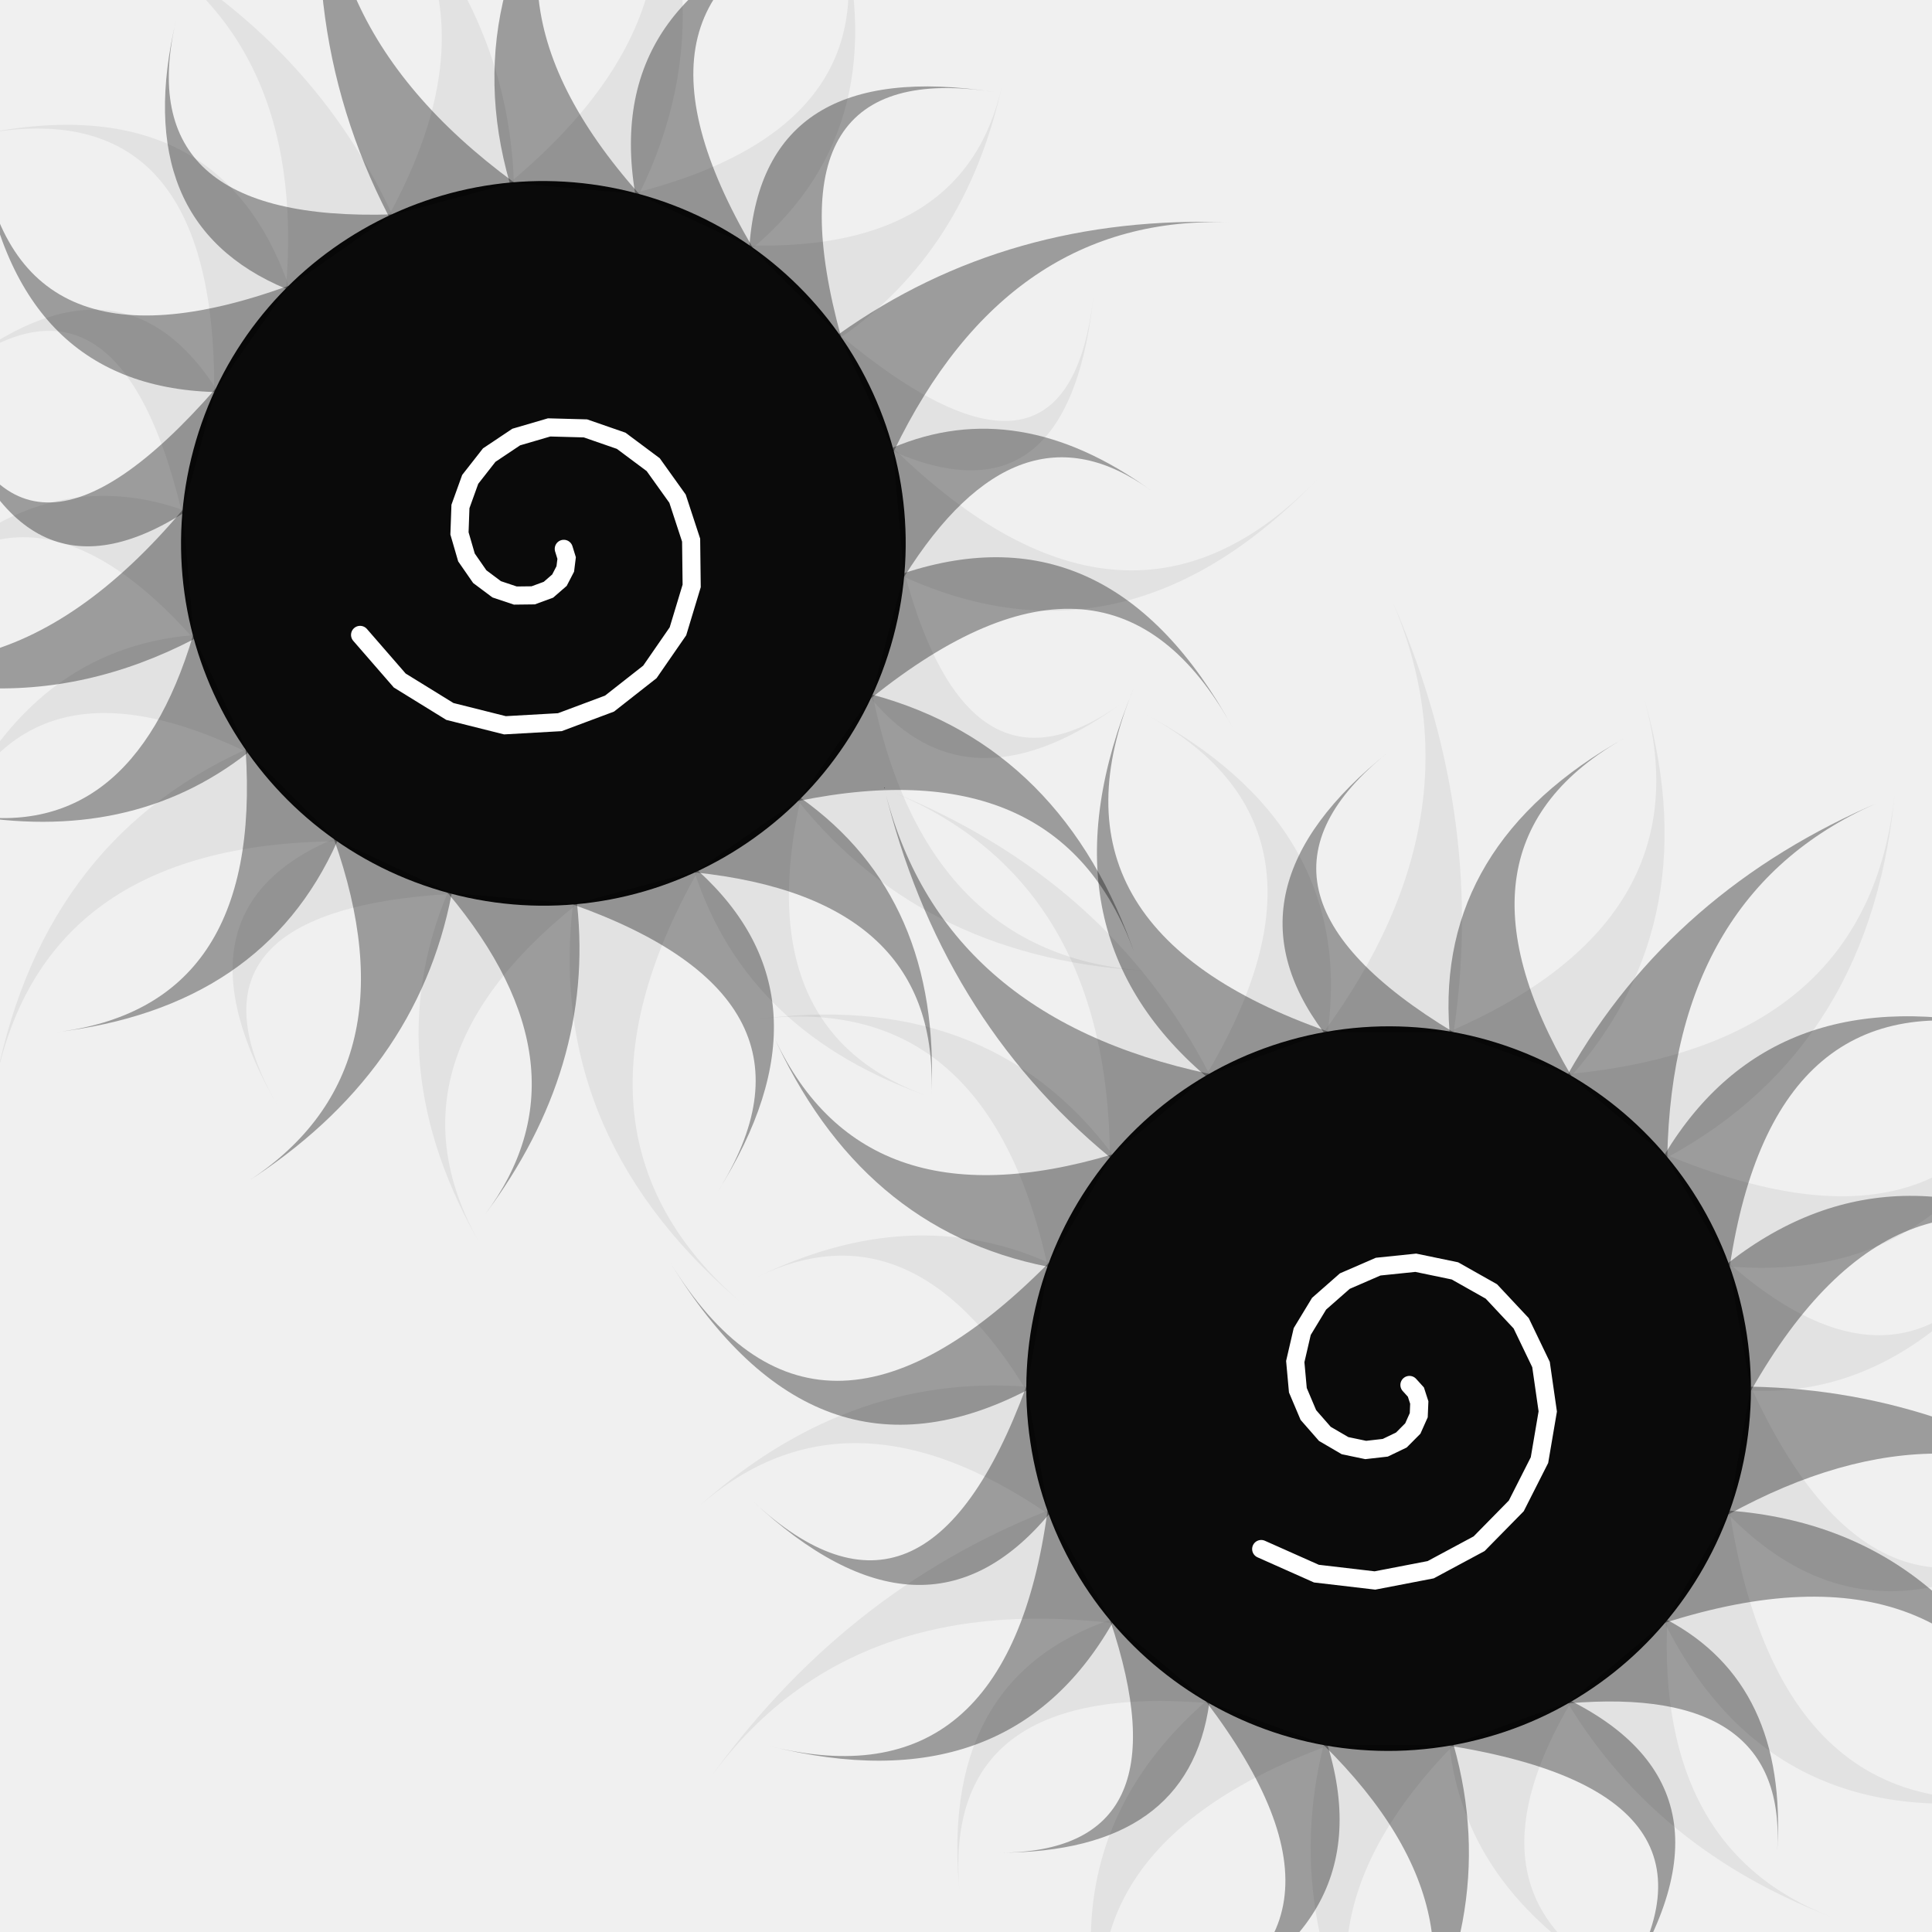
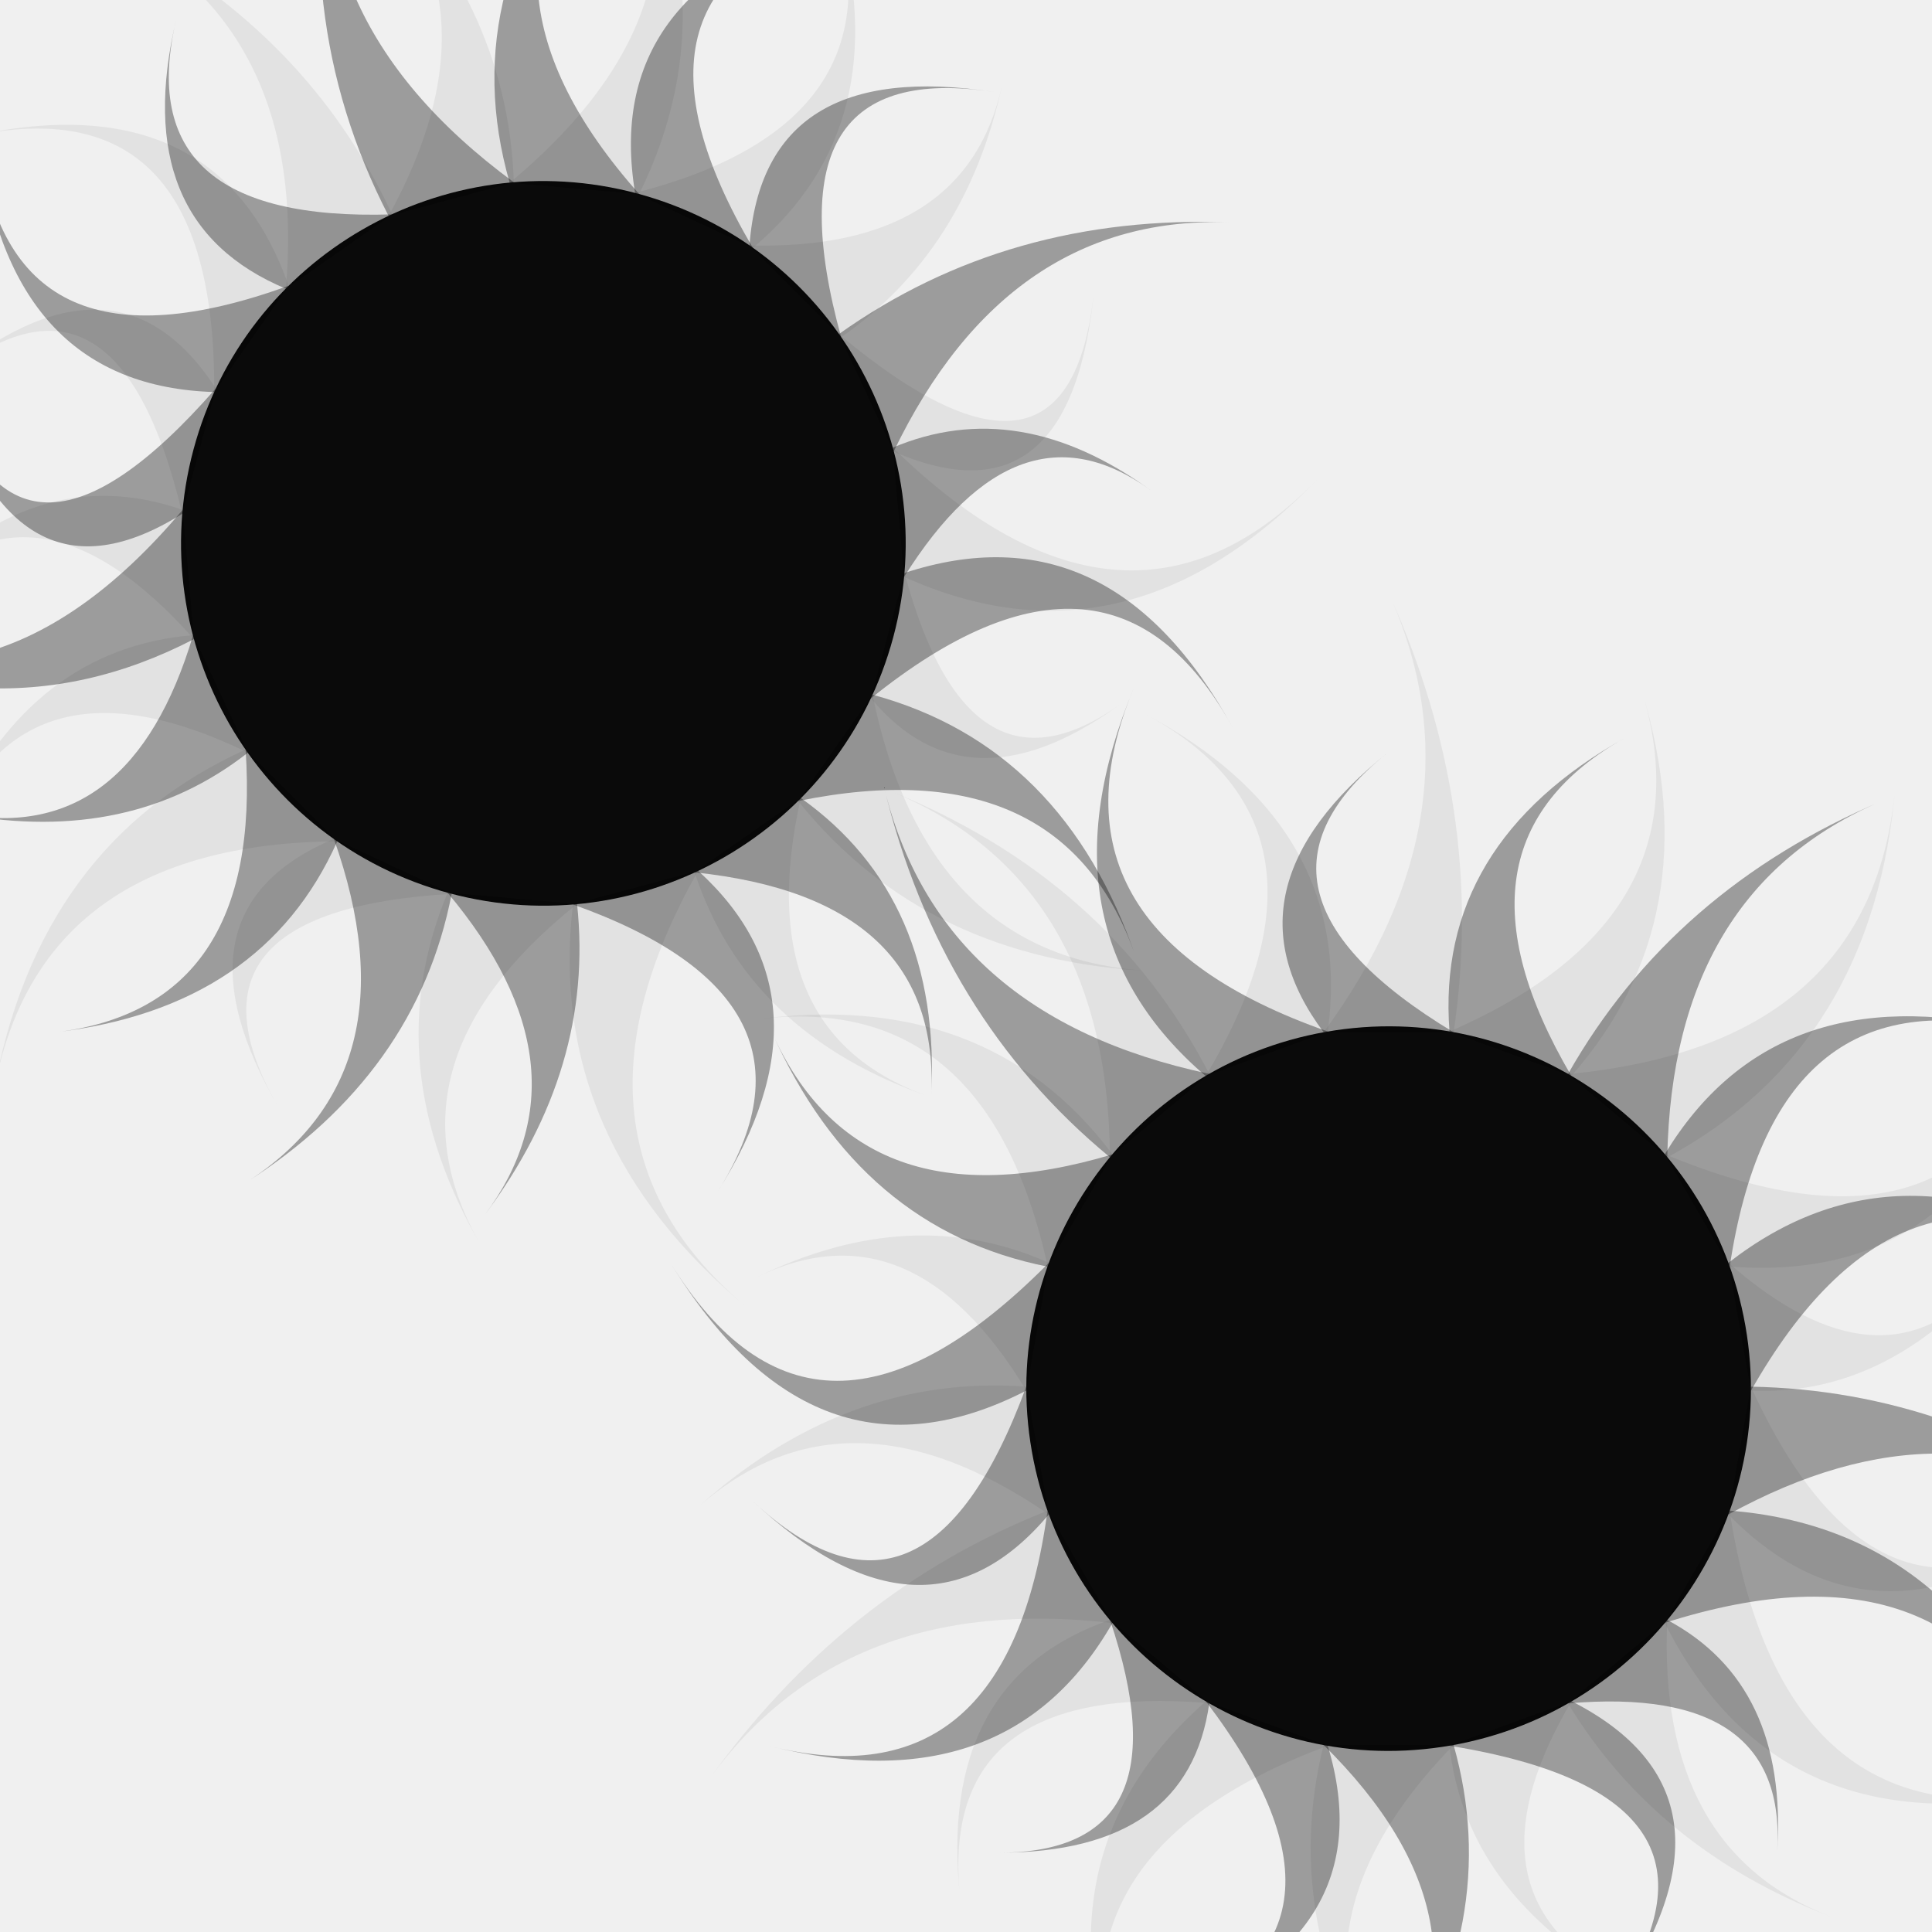
<svg xmlns="http://www.w3.org/2000/svg" width="64" height="64" viewBox="0 0 64 64">
  <g transform="translate(18, 18) rotate(15)">
    <path d="M 11.81,-2.15 Q 16.00,5.10 20.00,0.00 Q 16.00,5.10 11.81,2.15 Z" fill="rgba(0,0,0,0.06)" />
    <path d="M 11.83,2.02 Q 15.86,10.09 23.22,8.45 Q 15.86,10.09 10.36,6.06 Z" fill="rgba(0,0,0,0.06)" />
    <path d="M 10.42,5.94 Q 10.75,13.96 17.17,14.40 Q 10.75,13.96 7.66,9.23 Z" fill="rgba(0,0,0,0.06)" />
    <path d="M 7.76,9.15 Q 5.19,19.09 13.12,22.73 Q 5.19,19.09 4.04,11.30 Z" fill="rgba(0,0,0,0.06)" />
    <path d="M 4.17,11.25 Q -0.89,18.13 4.06,23.04 Q -0.89,18.13 -0.07,12.00 Z" fill="rgba(0,0,0,0.06)" />
    <path d="M 0.07,12.00 Q -9.00,15.01 -3.59,20.37 Q -9.00,15.01 -4.17,11.25 Z" fill="rgba(0,0,0,0.06)" />
    <path d="M -4.04,11.30 Q -13.60,13.95 -12.88,22.31 Q -13.60,13.95 -7.76,9.15 Z" fill="rgba(0,0,0,0.06)" />
    <path d="M -7.66,9.23 Q -15.42,7.73 -16.52,13.87 Q -15.42,7.73 -10.42,5.94 Z" fill="rgba(0,0,0,0.06)" />
    <path d="M -10.36,6.06 Q -17.07,1.64 -19.93,7.25 Q -17.07,1.64 -11.83,2.02 Z" fill="rgba(0,0,0,0.06)" />
    <path d="M -11.81,2.15 Q -16.33,-6.23 -20.66,0.00 Q -16.33,-6.23 -11.81,-2.15 Z" fill="rgba(0,0,0,0.06)" />
    <path d="M -11.83,-2.02 Q -14.46,-12.05 -22.01,-8.01 Q -14.46,-12.05 -10.36,-6.06 Z" fill="rgba(0,0,0,0.06)" />
    <path d="M -10.42,-5.94 Q -11.93,-14.34 -18.93,-15.89 Q -11.93,-14.34 -7.66,-9.23 Z" fill="rgba(0,0,0,0.06)" />
    <path d="M -7.76,-9.15 Q -5.81,-17.11 -11.72,-20.31 Q -5.81,-17.11 -4.04,-11.30 Z" fill="rgba(0,0,0,0.06)" />
    <path d="M -4.17,-11.25 Q 1.53,-19.32 -4.43,-25.13 Q 1.53,-19.32 0.07,-12.00 Z" fill="rgba(0,0,0,0.06)" />
    <path d="M -0.07,-12.00 Q 7.77,-16.41 4.00,-22.67 Q 7.77,-16.41 4.17,-11.25 Z" fill="rgba(0,0,0,0.06)" />
    <path d="M 4.04,-11.30 Q 11.01,-12.98 10.75,-18.61 Q 11.01,-12.98 7.76,-9.15 Z" fill="rgba(0,0,0,0.06)" />
    <path d="M 7.66,-9.23 Q 16.80,-4.99 15.43,-12.95 Q 16.80,-4.99 10.42,-5.94 Z" fill="rgba(0,0,0,0.06)" />
    <path d="M 10.36,-6.06 Q 19.89,-0.70 24.30,-8.84 Q 19.89,-0.70 11.83,-2.02 Z" fill="rgba(0,0,0,0.06)" />
    <circle cx="0" cy="0" r="12" fill="#0a0a0a" />
-     <path d="M 0.70,0.00 L 0.87,0.27 L 0.92,0.63 L 0.83,1.04 L 0.56,1.44 L 0.12,1.75 L -0.45,1.91 L -1.10,1.87 L -1.75,1.61 L -2.34,1.11 L -2.77,0.40 L -2.97,-0.47 L -2.89,-1.42 L -2.49,-2.36 L -1.78,-3.17 L -0.81,-3.76 L 0.36,-4.04 L 1.61,-3.95 L 2.84,-3.46 L 3.91,-2.58 L 4.70,-1.37 L 5.11,0.09 L 5.06,1.66 L 4.51,3.20 L 3.49,4.56 L 2.06,5.58 L 0.33,6.15 L -1.55,6.18 L -3.42,5.62 L -5.08,4.50 " fill="none" stroke="#ffffff" stroke-width="0.6" stroke-linecap="round" />
    <path d="M 11.81,-2.15 Q 17.83,-6.08 23.65,0.00 Q 17.83,-6.08 11.81,2.15 Z" fill="rgba(0,0,0,0.35)" />
    <path d="M 11.83,2.02 Q 18.41,2.04 22.54,8.21 Q 18.41,2.04 10.36,6.06 Z" fill="rgba(0,0,0,0.35)" />
    <path d="M 10.42,5.94 Q 15.79,7.94 17.16,14.40 Q 15.79,7.94 7.66,9.23 Z" fill="rgba(0,0,0,0.35)" />
    <path d="M 7.76,9.15 Q 13.38,12.05 11.13,19.27 Q 13.38,12.05 4.04,11.30 Z" fill="rgba(0,0,0,0.35)" />
    <path d="M 4.17,11.25 Q 6.14,16.35 3.88,21.99 Q 6.14,16.35 -0.07,12.00 Z" fill="rgba(0,0,0,0.35)" />
    <path d="M 0.07,12.00 Q 0.50,18.05 -4.06,23.03 Q 0.50,18.05 -4.17,11.25 Z" fill="rgba(0,0,0,0.35)" />
    <path d="M -4.04,11.30 Q -4.99,17.27 -11.45,19.84 Q -4.99,17.27 -7.76,9.15 Z" fill="rgba(0,0,0,0.35)" />
    <path d="M -7.66,9.23 Q -10.63,13.18 -16.27,13.65 Q -10.63,13.18 -10.42,5.94 Z" fill="rgba(0,0,0,0.35)" />
    <path d="M -10.36,6.06 Q -16.23,11.42 -24.73,9.00 Q -16.23,11.42 -11.83,2.02 Z" fill="rgba(0,0,0,0.35)" />
    <path d="M -11.81,2.15 Q -16.29,6.97 -20.57,0.00 Q -16.29,6.97 -11.81,-2.15 Z" fill="rgba(0,0,0,0.35)" />
    <path d="M -11.83,-2.02 Q -18.33,-0.49 -21.40,-7.79 Q -18.33,-0.49 -10.36,-6.06 Z" fill="rgba(0,0,0,0.35)" />
    <path d="M -10.42,-5.94 Q -16.04,-6.70 -16.24,-13.62 Q -16.04,-6.70 -7.66,-9.23 Z" fill="rgba(0,0,0,0.35)" />
    <path d="M -7.76,-9.15 Q -12.85,-14.74 -13.19,-22.84 Q -12.85,-14.74 -4.04,-11.30 Z" fill="rgba(0,0,0,0.35)" />
    <path d="M -4.17,-11.25 Q -7.69,-17.11 -4.23,-24.01 Q -7.69,-17.11 0.07,-12.00 Z" fill="rgba(0,0,0,0.35)" />
    <path d="M -0.07,-12.00 Q -2.87,-18.18 3.96,-22.46 Q -2.87,-18.18 4.17,-11.25 Z" fill="rgba(0,0,0,0.35)" />
    <path d="M 4.04,-11.30 Q 2.88,-17.47 10.57,-18.31 Q 2.88,-17.47 7.76,-9.15 Z" fill="rgba(0,0,0,0.35)" />
    <path d="M 7.66,-9.23 Q 12.05,-14.54 19.27,-16.17 Q 12.05,-14.54 10.42,-5.94 Z" fill="rgba(0,0,0,0.35)" />
    <path d="M 10.36,-6.06 Q 13.92,-8.83 18.97,-6.91 Q 13.92,-8.83 11.83,-2.02 Z" fill="rgba(0,0,0,0.35)" />
  </g>
  <g transform="translate(46, 46) rotate(-10)">
    <path d="M 11.81,-2.15 Q 16.00,3.08 20.01,0.00 Q 16.00,3.08 11.81,2.15 Z" fill="rgba(0,0,0,0.06)" />
    <path d="M 11.83,2.02 Q 14.42,12.00 21.91,7.97 Q 14.42,12.00 10.36,6.06 Z" fill="rgba(0,0,0,0.06)" />
    <path d="M 10.42,5.94 Q 10.19,17.67 20.17,16.92 Q 10.19,17.67 7.66,9.23 Z" fill="rgba(0,0,0,0.06)" />
    <path d="M 7.76,9.15 Q 6.10,16.60 11.42,19.79 Q 6.10,16.60 4.04,11.30 Z" fill="rgba(0,0,0,0.06)" />
    <path d="M 4.17,11.25 Q -0.35,16.52 3.54,20.10 Q -0.35,16.52 -0.07,12.00 Z" fill="rgba(0,0,0,0.06)" />
    <path d="M 0.07,12.00 Q -6.66,16.83 -4.07,23.10 Q -6.66,16.83 -4.17,11.25 Z" fill="rgba(0,0,0,0.06)" />
    <path d="M -4.04,11.30 Q -14.50,13.22 -12.70,21.99 Q -14.50,13.22 -7.76,9.15 Z" fill="rgba(0,0,0,0.06)" />
    <path d="M -7.66,9.23 Q -16.44,6.91 -16.91,14.19 Q -16.44,6.91 -10.42,5.94 Z" fill="rgba(0,0,0,0.06)" />
    <path d="M -10.36,6.06 Q -18.98,3.48 -24.49,8.91 Q -18.98,3.48 -11.83,2.02 Z" fill="rgba(0,0,0,0.06)" />
    <path d="M -11.81,2.15 Q -17.69,-3.63 -23.38,0.00 Q -17.69,-3.63 -11.81,-2.15 Z" fill="rgba(0,0,0,0.06)" />
    <path d="M -11.83,-2.02 Q -14.48,-8.84 -19.97,-7.27 Q -14.48,-8.84 -10.36,-6.06 Z" fill="rgba(0,0,0,0.06)" />
    <path d="M -10.42,-5.94 Q -10.81,-15.44 -18.70,-15.69 Q -10.81,-15.44 -7.66,-9.23 Z" fill="rgba(0,0,0,0.06)" />
    <path d="M -7.76,-9.15 Q -6.23,-18.30 -12.96,-22.45 Q -6.23,-18.30 -4.04,-11.30 Z" fill="rgba(0,0,0,0.06)" />
    <path d="M -4.17,-11.25 Q 2.16,-18.57 -4.14,-23.47 Q 2.16,-18.57 0.07,-12.00 Z" fill="rgba(0,0,0,0.06)" />
    <path d="M -0.07,-12.00 Q 6.53,-18.32 4.58,-25.95 Q 6.53,-18.32 4.17,-11.25 Z" fill="rgba(0,0,0,0.06)" />
    <path d="M 4.04,-11.30 Q 13.20,-13.49 12.28,-21.28 Q 13.20,-13.49 7.76,-9.15 Z" fill="rgba(0,0,0,0.06)" />
    <path d="M 7.66,-9.23 Q 17.82,-8.41 20.01,-16.79 Q 17.82,-8.41 10.42,-5.94 Z" fill="rgba(0,0,0,0.06)" />
    <path d="M 10.36,-6.06 Q 19.92,0.06 23.86,-8.69 Q 19.92,0.06 11.83,-2.02 Z" fill="rgba(0,0,0,0.06)" />
    <circle cx="0" cy="0" r="12" fill="#0a0a0a" />
-     <path d="M 0.70,0.00 L 0.87,0.27 L 0.92,0.63 L 0.83,1.04 L 0.56,1.44 L 0.12,1.75 L -0.45,1.91 L -1.10,1.87 L -1.75,1.61 L -2.34,1.11 L -2.77,0.40 L -2.97,-0.47 L -2.89,-1.42 L -2.49,-2.36 L -1.78,-3.17 L -0.81,-3.76 L 0.36,-4.04 L 1.61,-3.95 L 2.84,-3.46 L 3.91,-2.58 L 4.70,-1.37 L 5.11,0.09 L 5.06,1.66 L 4.51,3.20 L 3.49,4.56 L 2.06,5.58 L 0.33,6.15 L -1.55,6.18 L -3.42,5.62 L -5.08,4.50 " fill="none" stroke="#ffffff" stroke-width="0.6" stroke-linecap="round" />
    <path d="M 11.81,-2.15 Q 18.15,-5.51 24.30,0.00 Q 18.15,-5.51 11.81,2.15 Z" fill="rgba(0,0,0,0.35)" />
    <path d="M 11.83,2.02 Q 18.45,3.31 23.44,8.53 Q 18.45,3.31 10.36,6.06 Z" fill="rgba(0,0,0,0.35)" />
    <path d="M 10.42,5.94 Q 17.82,7.86 19.46,16.33 Q 17.82,7.86 7.66,9.23 Z" fill="rgba(0,0,0,0.35)" />
    <path d="M 7.76,9.15 Q 11.33,11.95 10.01,17.35 Q 11.33,11.95 4.04,11.30 Z" fill="rgba(0,0,0,0.35)" />
    <path d="M 4.17,11.25 Q 9.65,15.38 3.76,21.32 Q 9.65,15.38 -0.07,12.00 Z" fill="rgba(0,0,0,0.35)" />
    <path d="M 0.07,12.00 Q 0.69,18.10 -4.07,23.06 Q 0.69,18.10 -4.17,11.25 Z" fill="rgba(0,0,0,0.35)" />
    <path d="M -4.04,11.30 Q -3.25,17.93 -11.16,19.32 Q -3.25,17.93 -7.76,9.15 Z" fill="rgba(0,0,0,0.35)" />
    <path d="M -7.66,9.23 Q -9.20,13.98 -15.37,12.90 Q -9.20,13.98 -10.42,5.94 Z" fill="rgba(0,0,0,0.35)" />
    <path d="M -10.36,6.06 Q -14.83,11.41 -22.25,8.10 Q -14.83,11.41 -11.83,2.02 Z" fill="rgba(0,0,0,0.35)" />
    <path d="M -11.81,2.15 Q -16.70,6.25 -21.40,0.00 Q -16.70,6.25 -11.81,-2.15 Z" fill="rgba(0,0,0,0.35)" />
    <path d="M -11.83,-2.02 Q -19.36,0.31 -22.72,-8.27 Q -19.36,0.31 -10.36,-6.06 Z" fill="rgba(0,0,0,0.35)" />
    <path d="M -10.42,-5.94 Q -16.33,-8.23 -18.07,-15.17 Q -16.33,-8.23 -7.66,-9.23 Z" fill="rgba(0,0,0,0.35)" />
    <path d="M -7.76,-9.15 Q -12.51,-14.72 -13.00,-22.52 Q -12.51,-14.72 -4.04,-11.30 Z" fill="rgba(0,0,0,0.35)" />
    <path d="M -4.17,-11.25 Q -8.93,-17.05 -4.29,-24.31 Q -8.93,-17.05 0.07,-12.00 Z" fill="rgba(0,0,0,0.35)" />
    <path d="M -0.07,-12.00 Q -2.74,-17.28 3.66,-20.77 Q -2.74,-17.28 4.17,-11.25 Z" fill="rgba(0,0,0,0.35)" />
    <path d="M 4.04,-11.30 Q 4.65,-17.50 11.48,-19.88 Q 4.65,-17.50 7.76,-9.15 Z" fill="rgba(0,0,0,0.35)" />
    <path d="M 7.66,-9.23 Q 12.13,-14.64 19.46,-16.33 Q 12.13,-14.64 10.42,-5.94 Z" fill="rgba(0,0,0,0.35)" />
    <path d="M 10.36,-6.06 Q 14.95,-11.30 22.38,-8.15 Q 14.95,-11.30 11.83,-2.02 Z" fill="rgba(0,0,0,0.35)" />
  </g>
</svg>
